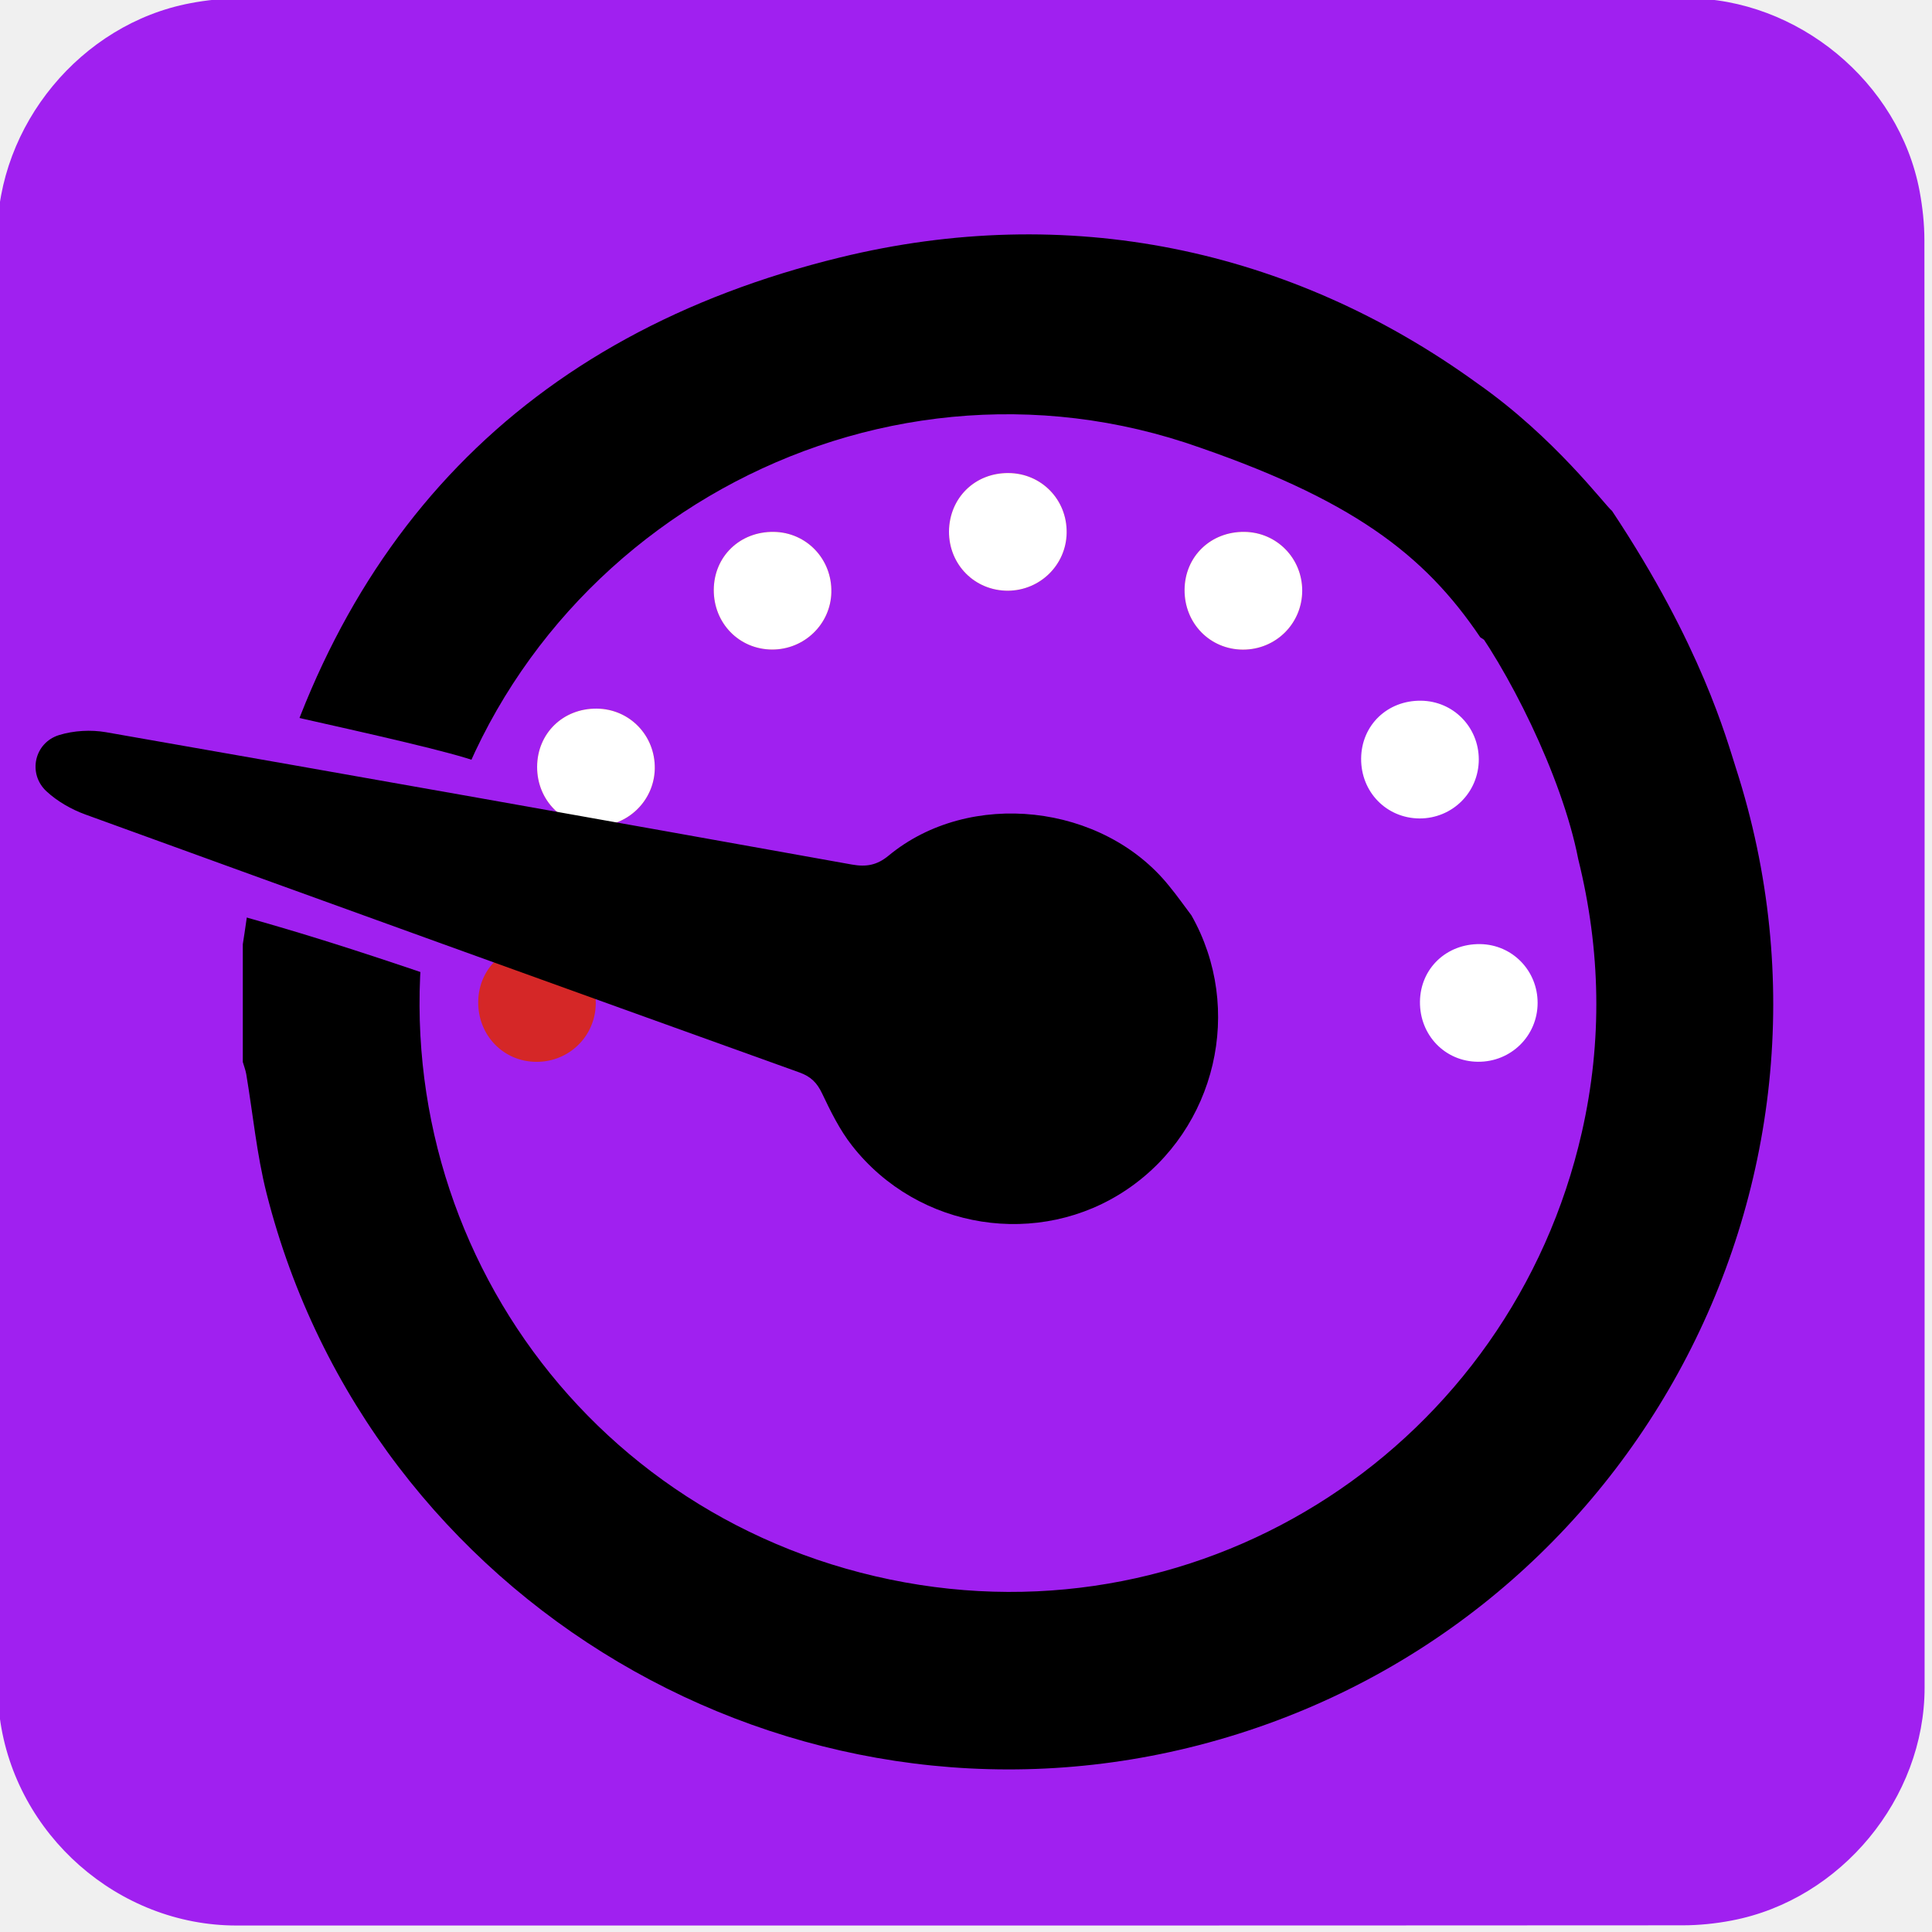
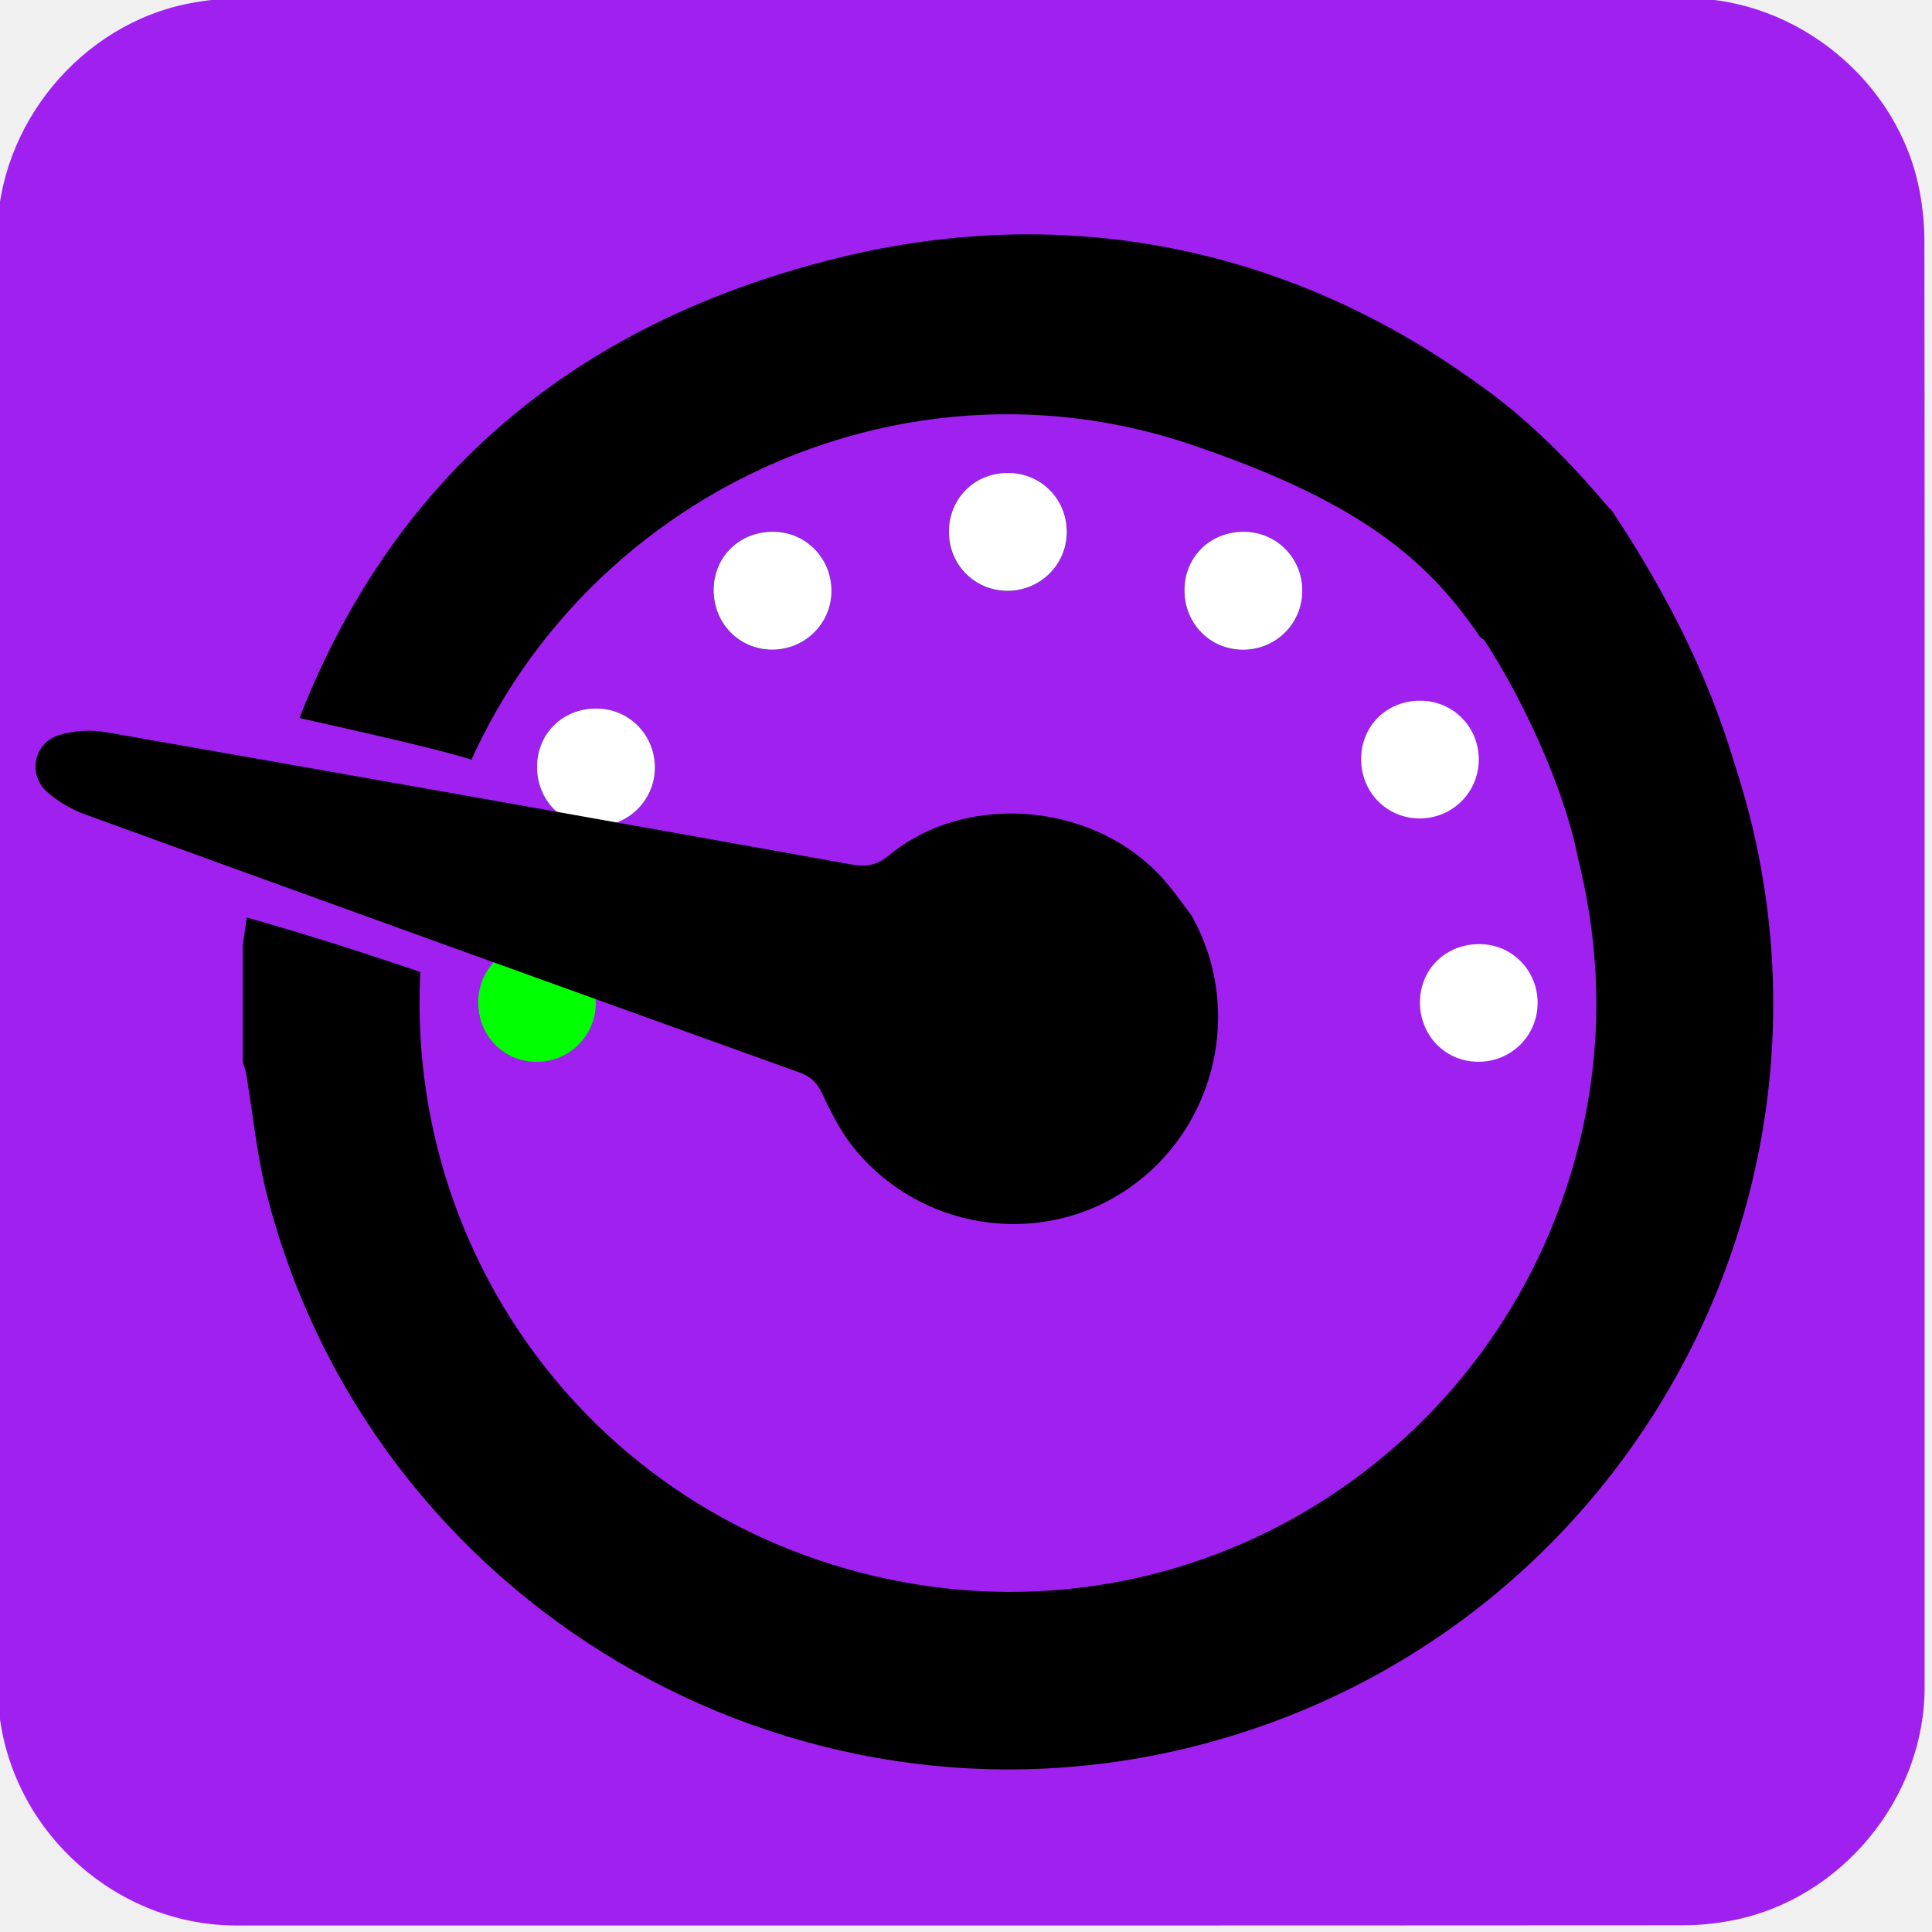
<svg xmlns="http://www.w3.org/2000/svg" id="dash" viewBox="0 0 769 769" width="500" height="500" shape-rendering="geometricPrecision" text-rendering="geometricPrecision" version="1.1">
  <style id="rev">
    @keyframes dot_cover1_f_o{0%{fill-opacity:1;animation-timing-function:step-end}13.333%{fill-opacity:0;animation-timing-function:step-end}90%,to{fill-opacity:1}}@keyframes dot_cover2_f_o{0%{fill-opacity:1;animation-timing-function:step-end}16.667%{fill-opacity:0;animation-timing-function:step-end}70%,to{fill-opacity:1}}@keyframes dot_cover3_f_o{0%{fill-opacity:1;animation-timing-function:step-end}20%{fill-opacity:0;animation-timing-function:step-end}53.333%,to{fill-opacity:1}}@keyframes dot_cover4_f_o{0%{fill-opacity:1;animation-timing-function:step-end}23.333%{fill-opacity:0;animation-timing-function:step-end}33.333%,to{fill-opacity:1}}@keyframes dial_animation1__to{0%{transform:translate(261.26px,670.8255px)}10%{transform:translate(261px,670.8255px)}13.333%{transform:translate(266.5307px,651.094px)}16.667%{transform:translate(283.7132px,637px)}20%{transform:translate(305.5929px,633.5515px)}23.333%{transform:translate(325.5915px,639.0317px)}33.333%{transform:translate(314.468px,633.3845px)}50%{transform:translate(296.9716px,634.4136px)}66.667%{transform:translate(279.8319px,639.6866px)}83.333%{transform:translate(267.1827px,654.5037px)}to{transform:translate(261.17px,670px)}}@keyframes dial_animation2__tr{0%,10%,to{transform:rotate(-120deg)}23.333%{transform:rotate(0deg)}}#dash{pointer-events:all}#dash *{animation-play-state:paused!important}#dash:hover *{animation-play-state:running!important}#dot_cover1{animation:dot_cover1_f_o 3000ms linear infinite normal forwards}#dot_cover2{animation:dot_cover2_f_o 3000ms linear infinite normal forwards}#dot_cover3{animation:dot_cover3_f_o 3000ms linear infinite normal forwards}#dot_cover4{animation:dot_cover4_f_o 3000ms linear infinite normal forwards}#dial_animation1{animation:dial_animation1__to 3000ms linear infinite normal forwards}#dial_animation2{animation:dial_animation2__tr 3000ms linear infinite normal forwards}
  </style>
  <g id="background" transform="matrix(4 0 0 4 -821.126 -2304.686)">
    <path id="square" d="M396.795 671.906v72.19c0 11.03-8.32 21.11-19.18 23.18-1.61.31-3.27.48-4.9.48-47.97.03-95.93.02-143.9.02-11.76 0-22.02-9.02-23.56-20.72a23.27 23.27 0 01-.23-3.12c-.01-48.09-.01-96.18-.01-144.26 0-11.03 8.32-21.12 19.18-23.18 1.61-.31 3.27-.48 4.9-.48 48.01-.02 96.02-.02 144.02-.02 11.03 0 21.13 8.33 23.18 19.18.3 1.61.48 3.27.48 4.9.03 23.95.02 47.89.02 71.83z" fill="#A020F0" stroke="none" stroke-width="1" />
  </g>
  <g id="gauge_top" transform="matrix(3.5 0 0 3.5 -654.488 -1954.865)">
    <g id="gauge_group">
      <path id="gauge_border" d="M214.61 665.91c.54-3.35.89-6.74 1.65-10.04 8.33-36.11 30.35-59.3 66.31-68.07 25.71-6.27 51.08-1.17 72.51 14.38 8.74 6.135 14.454 13.828 15.244 14.458-5.57 4.27-1.555 23.401-14.984 14.373-6.364-9.433-14.625-15.815-33.57-22.151-37.66-12.25-78.21 11.75-85.78 50.57-7.08 36.34 15.83 71.19 52.22 78.73 36.1 7.48 70.65-15.51 78.68-50.86 2.36-10.38 2.15-20.73-.41-31.06-1.843-9.501-8.13-21.93-12.86-27.978-1.45-9.273-1.62-17.862 16.704-11.624 10.183 15.315 13.026 25.962 14.096 29.272 15.39 47.77-12.57 98.57-61.13 111.1-46.41 11.97-94.2-16.29-105.98-62.77-1.12-4.43-1.55-9.04-2.31-13.56-.08-.46-.26-.91-.39-1.37v-13.4z" fill="#000" stroke="none" stroke-width="1" />
      <g id="main_dots" stroke="none" stroke-width="1">
        <path id="dot1" d="M344.52 643.31c.03-3.79 2.98-6.63 6.82-6.58 3.66.05 6.55 2.99 6.56 6.67 0 3.75-3 6.73-6.75 6.72-3.75-.03-6.66-3.01-6.63-6.81z" transform="translate(-2.73 1.49)" fill="#FFF" />
        <path id="dot2" d="M348.48 672.45c.04-3.77 3.01-6.61 6.86-6.55 3.65.06 6.53 3.02 6.52 6.7-.01 3.74-3.03 6.71-6.78 6.68-3.74-.02-6.64-3.02-6.6-6.83z" fill="#FFF" />
-         <path id="dot3" d="M241.38 672.45c.05-3.77 3.01-6.6 6.85-6.54 3.65.06 6.53 3.02 6.52 6.7-.01 3.74-3.03 6.71-6.78 6.68-3.74-.03-6.63-3.03-6.59-6.84z" fill="#D52727" />
-         <path id="dot4" d="M254.87 639.12c3.74.04 6.66 3.07 6.59 6.84-.07 3.63-3.06 6.54-6.72 6.54-3.76 0-6.68-2.98-6.66-6.77.02-3.8 2.95-6.65 6.79-6.61z" fill="#D52727" />
-         <path id="dot5" d="M321.71 625.6c.03-3.79 2.98-6.63 6.82-6.58 3.66.05 6.55 2.99 6.56 6.67 0 3.75-3 6.73-6.75 6.72-3.76-.02-6.66-3.01-6.63-6.81z" fill="#D52727" />
-         <path id="dot6" d="M274.99 619.02c3.73.05 6.64 3.1 6.55 6.88-.08 3.62-3.09 6.52-6.75 6.5-3.75-.02-6.65-3.01-6.62-6.81.03-3.78 2.97-6.62 6.82-6.57z" fill="#D52727" />
-         <path id="dot7" d="M301.68 612.33c3.75.02 6.68 3.03 6.62 6.8-.05 3.64-3.02 6.56-6.68 6.58-3.76.01-6.71-2.95-6.7-6.73.03-3.81 2.94-6.68 6.76-6.65z" fill="#D52727" />
+         <path id="dot3" d="M241.38 672.45c.05-3.77 3.01-6.6 6.85-6.54 3.65.06 6.53 3.02 6.52 6.7-.01 3.74-3.03 6.71-6.78 6.68-3.74-.03-6.63-3.03-6.59-6.84z" fill="#00FF00" />
+         <path id="dot4" d="M254.87 639.12c3.74.04 6.66 3.07 6.59 6.84-.07 3.63-3.06 6.54-6.72 6.54-3.76 0-6.68-2.98-6.66-6.77.02-3.8 2.95-6.65 6.79-6.61z" fill="#00FF00" />
+         <path id="dot5" d="M321.71 625.6c.03-3.79 2.98-6.63 6.82-6.58 3.66.05 6.55 2.99 6.56 6.67 0 3.75-3 6.73-6.75 6.72-3.76-.02-6.66-3.01-6.63-6.81z" fill="#00FF00" />
+         <path id="dot6" d="M274.99 619.02c3.73.05 6.64 3.1 6.55 6.88-.08 3.62-3.09 6.52-6.75 6.5-3.75-.02-6.65-3.01-6.62-6.81.03-3.78 2.97-6.62 6.82-6.57z" fill="#00FF00" />
+         <path id="dot7" d="M301.68 612.33c3.75.02 6.68 3.03 6.62 6.8-.05 3.64-3.02 6.56-6.68 6.58-3.76.01-6.71-2.95-6.7-6.73.03-3.81 2.94-6.68 6.76-6.65z" fill="#00FF00" />
      </g>
      <g id="dot_covers" fill="#FFF" stroke="none" stroke-width="1">
        <path id="dot_cover1" d="M254.87 639.12c3.74.04 6.66 3.07 6.59 6.84-.07 3.63-3.06 6.54-6.72 6.54-3.76 0-6.68-2.98-6.66-6.77.02-3.8 2.95-6.65 6.79-6.61z" />
        <path id="dot_cover2" d="M274.99 619.02c3.73.05 6.64 3.1 6.55 6.88-.08 3.62-3.09 6.52-6.75 6.5-3.75-.02-6.65-3.01-6.62-6.81.03-3.78 2.97-6.62 6.82-6.57z" />
        <path id="dot_cover3" d="M301.68 612.33c3.75.02 6.68 3.03 6.62 6.8-.05 3.64-3.02 6.56-6.68 6.58-3.76.01-6.71-2.95-6.7-6.73.03-3.81 2.94-6.68 6.76-6.65z" />
        <path id="dot_cover4" d="M321.71 625.6c.03-3.79 2.98-6.63 6.82-6.58 3.66.05 6.55 2.99 6.56 6.67 0 3.75-3 6.73-6.75 6.72-3.76-.02-6.66-3.01-6.63-6.81z" />
      </g>
      <g id="dial_animation1" transform="translate(261.26 670.825)">
        <g id="dial_animation2" transform="rotate(-120)">
          <g id="dial_group" transform="translate(-336.067 -651.04)" stroke="none" stroke-width="1">
            <path id="dial_border" d="M343.234 645.81c-3.021-2.013-8.389-5.975-7.537-5.642.258.233-.581-.01 0 0-.126.386-.067.027 0 0-.012-.025-.354.176 0 0 11.857-10.352 11.503-10.876 23.529-22.055.93-.777.887.619 2.038.263 1.91 1.277 4.265 2.35 6.495 3.682-.279 1.204 3.982 4.094 3.188 5.041-10.9 11.383-22.37 24.603-23.192 24.18.149-.231-.194-.046.02-.032-.066-.178-.243.105-.02.032.01-.195-3.534-5.59-4.52-5.469z" transform="matrix(1.5 0 0 1.5 -154.595 -329.615)" fill="#A020F0" />
            <path id="dial" d="M301.62 709.5c-12.2-.1-22.44-9.68-23.33-21.9-.88-12.04 7.86-22.91 19.96-24.62 2.24-.32 4.57-.16 6.83.02 1.35.11 2.31-.15 3.36-1.04 21.97-18.59 43.97-37.15 66.01-55.66 1.3-1.09 2.88-2.01 4.49-2.51 2.83-.87 5.49 1.57 4.82 4.46-.39 1.69-1.27 3.43-2.38 4.76-18.43 22.02-36.91 43.99-55.44 65.93-1.08 1.28-1.5 2.44-1.22 4.12 2 11.78-7.05 24.1-18.97 25.92-1.37.23-2.75.35-4.13.52z" transform="translate(10.928 -1.337)" fill="#000" />
          </g>
        </g>
      </g>
    </g>
  </g>
</svg>
